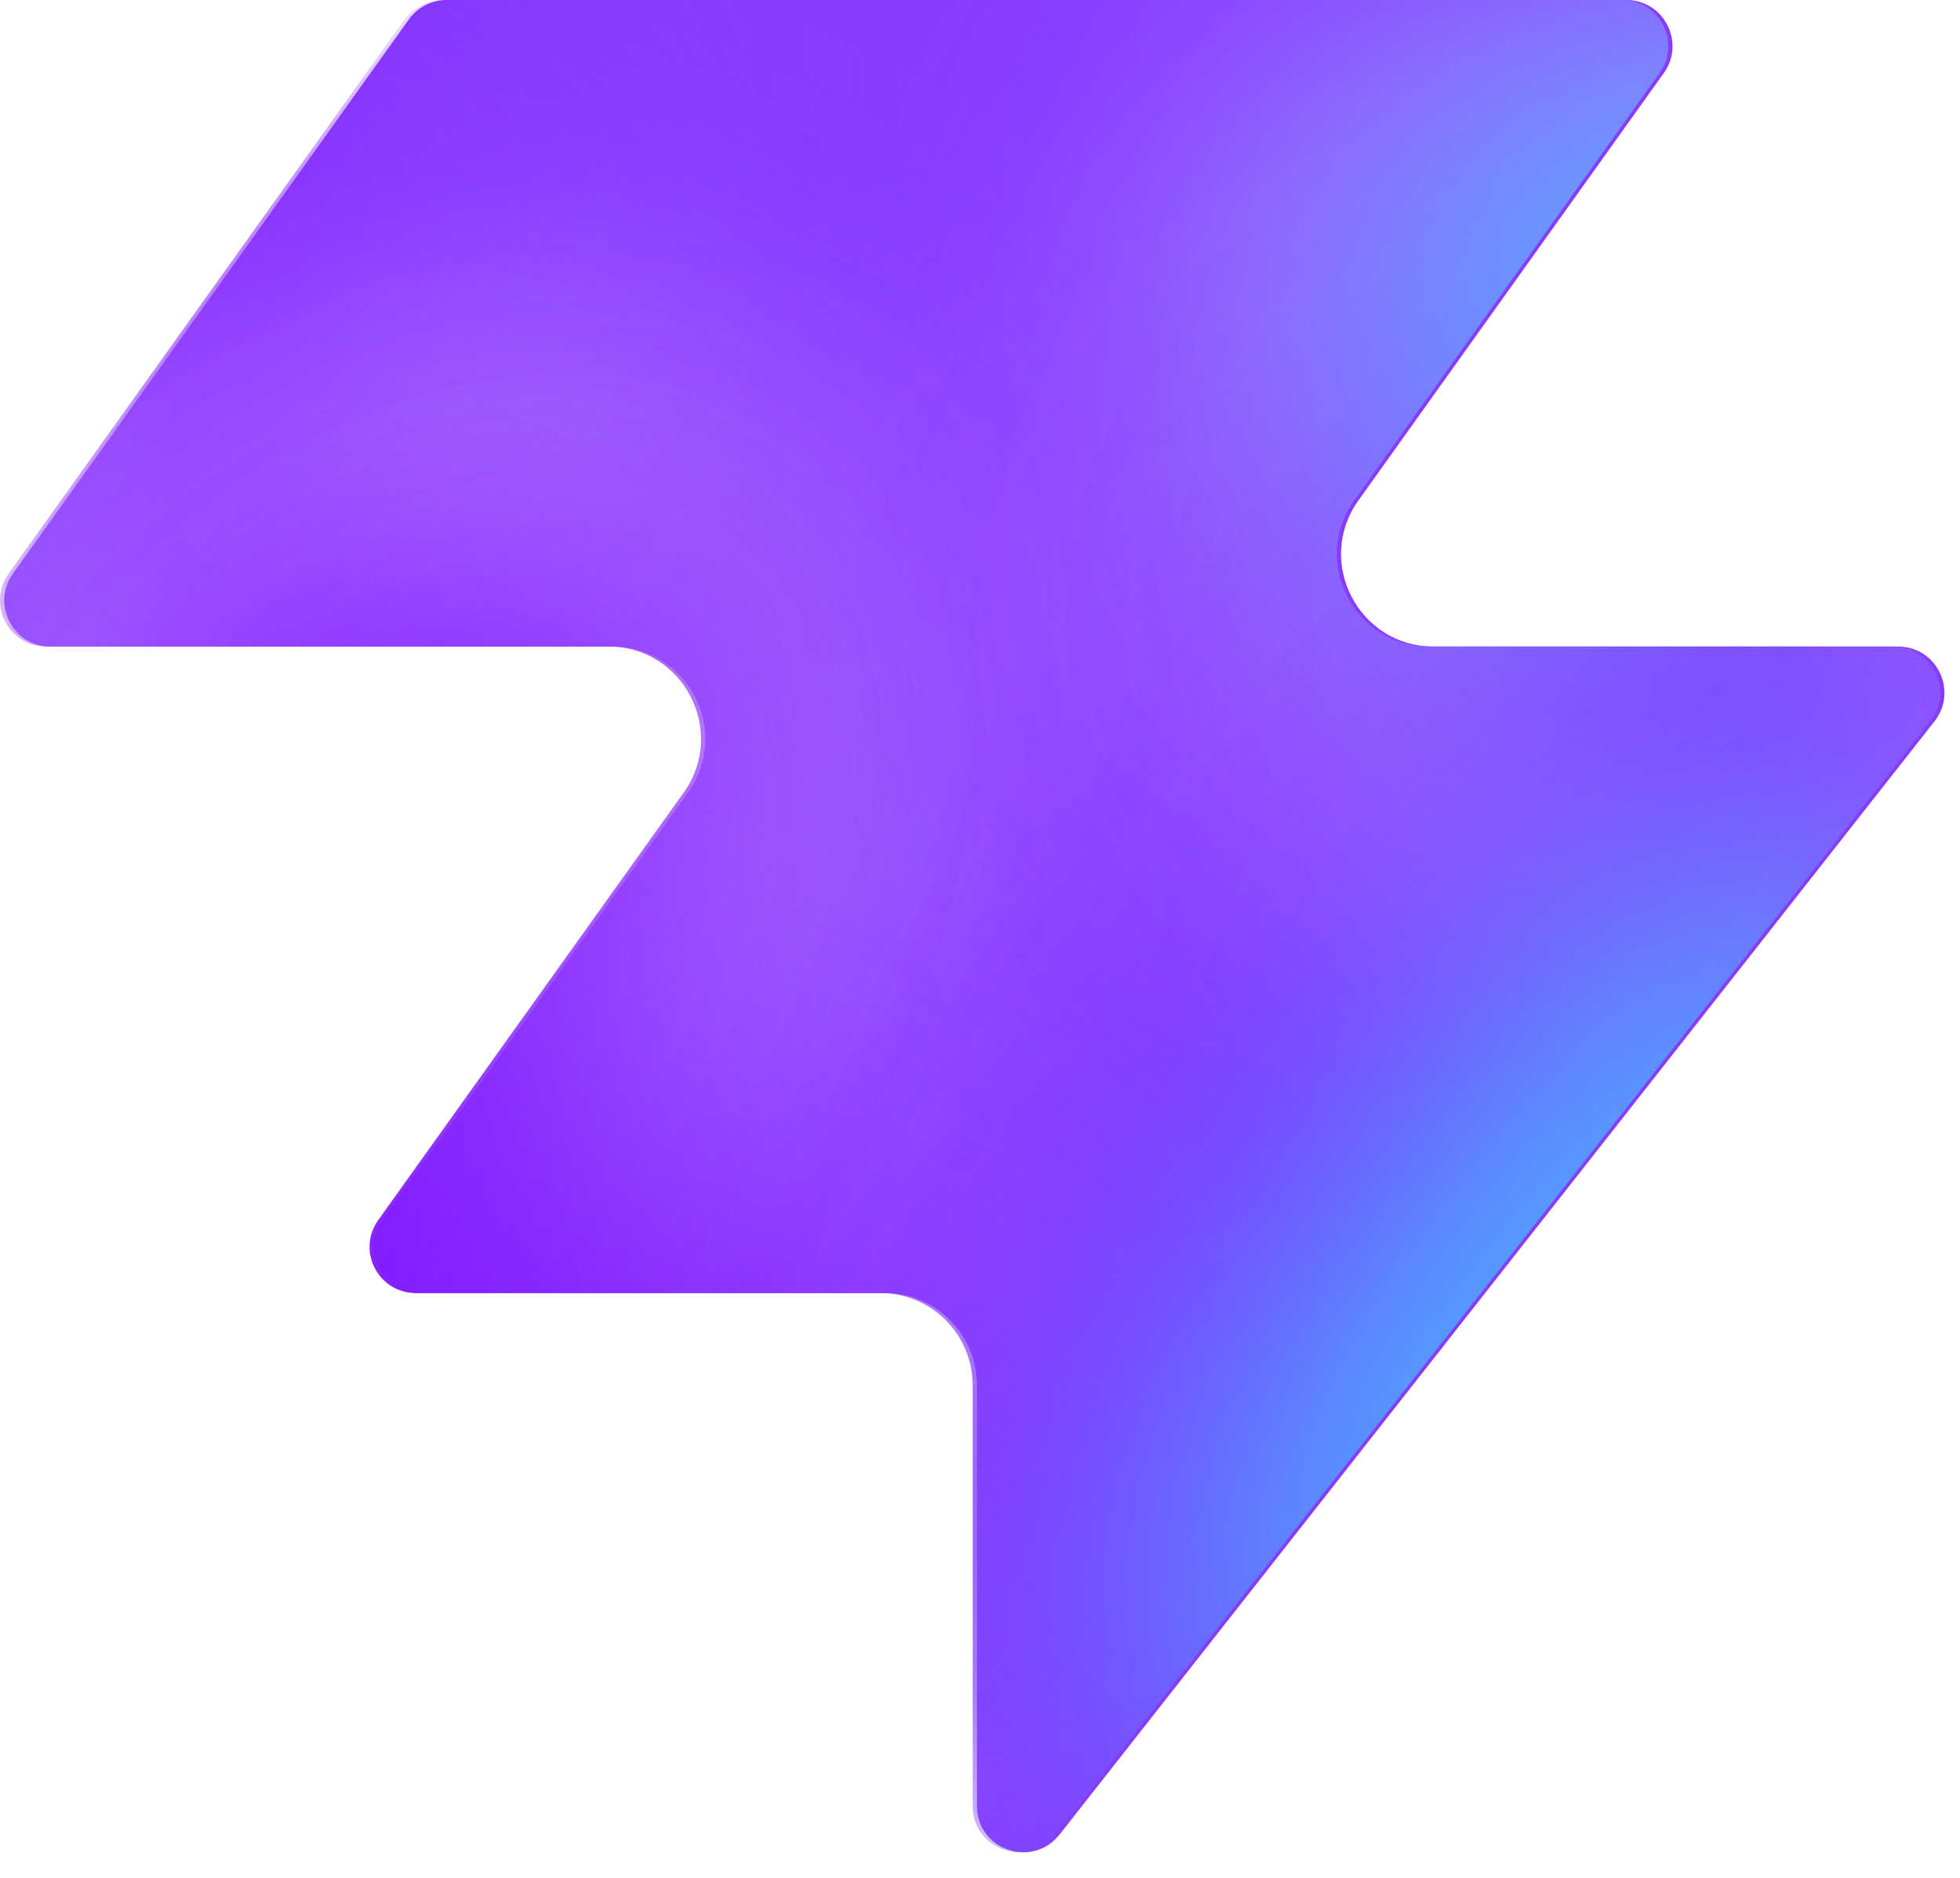
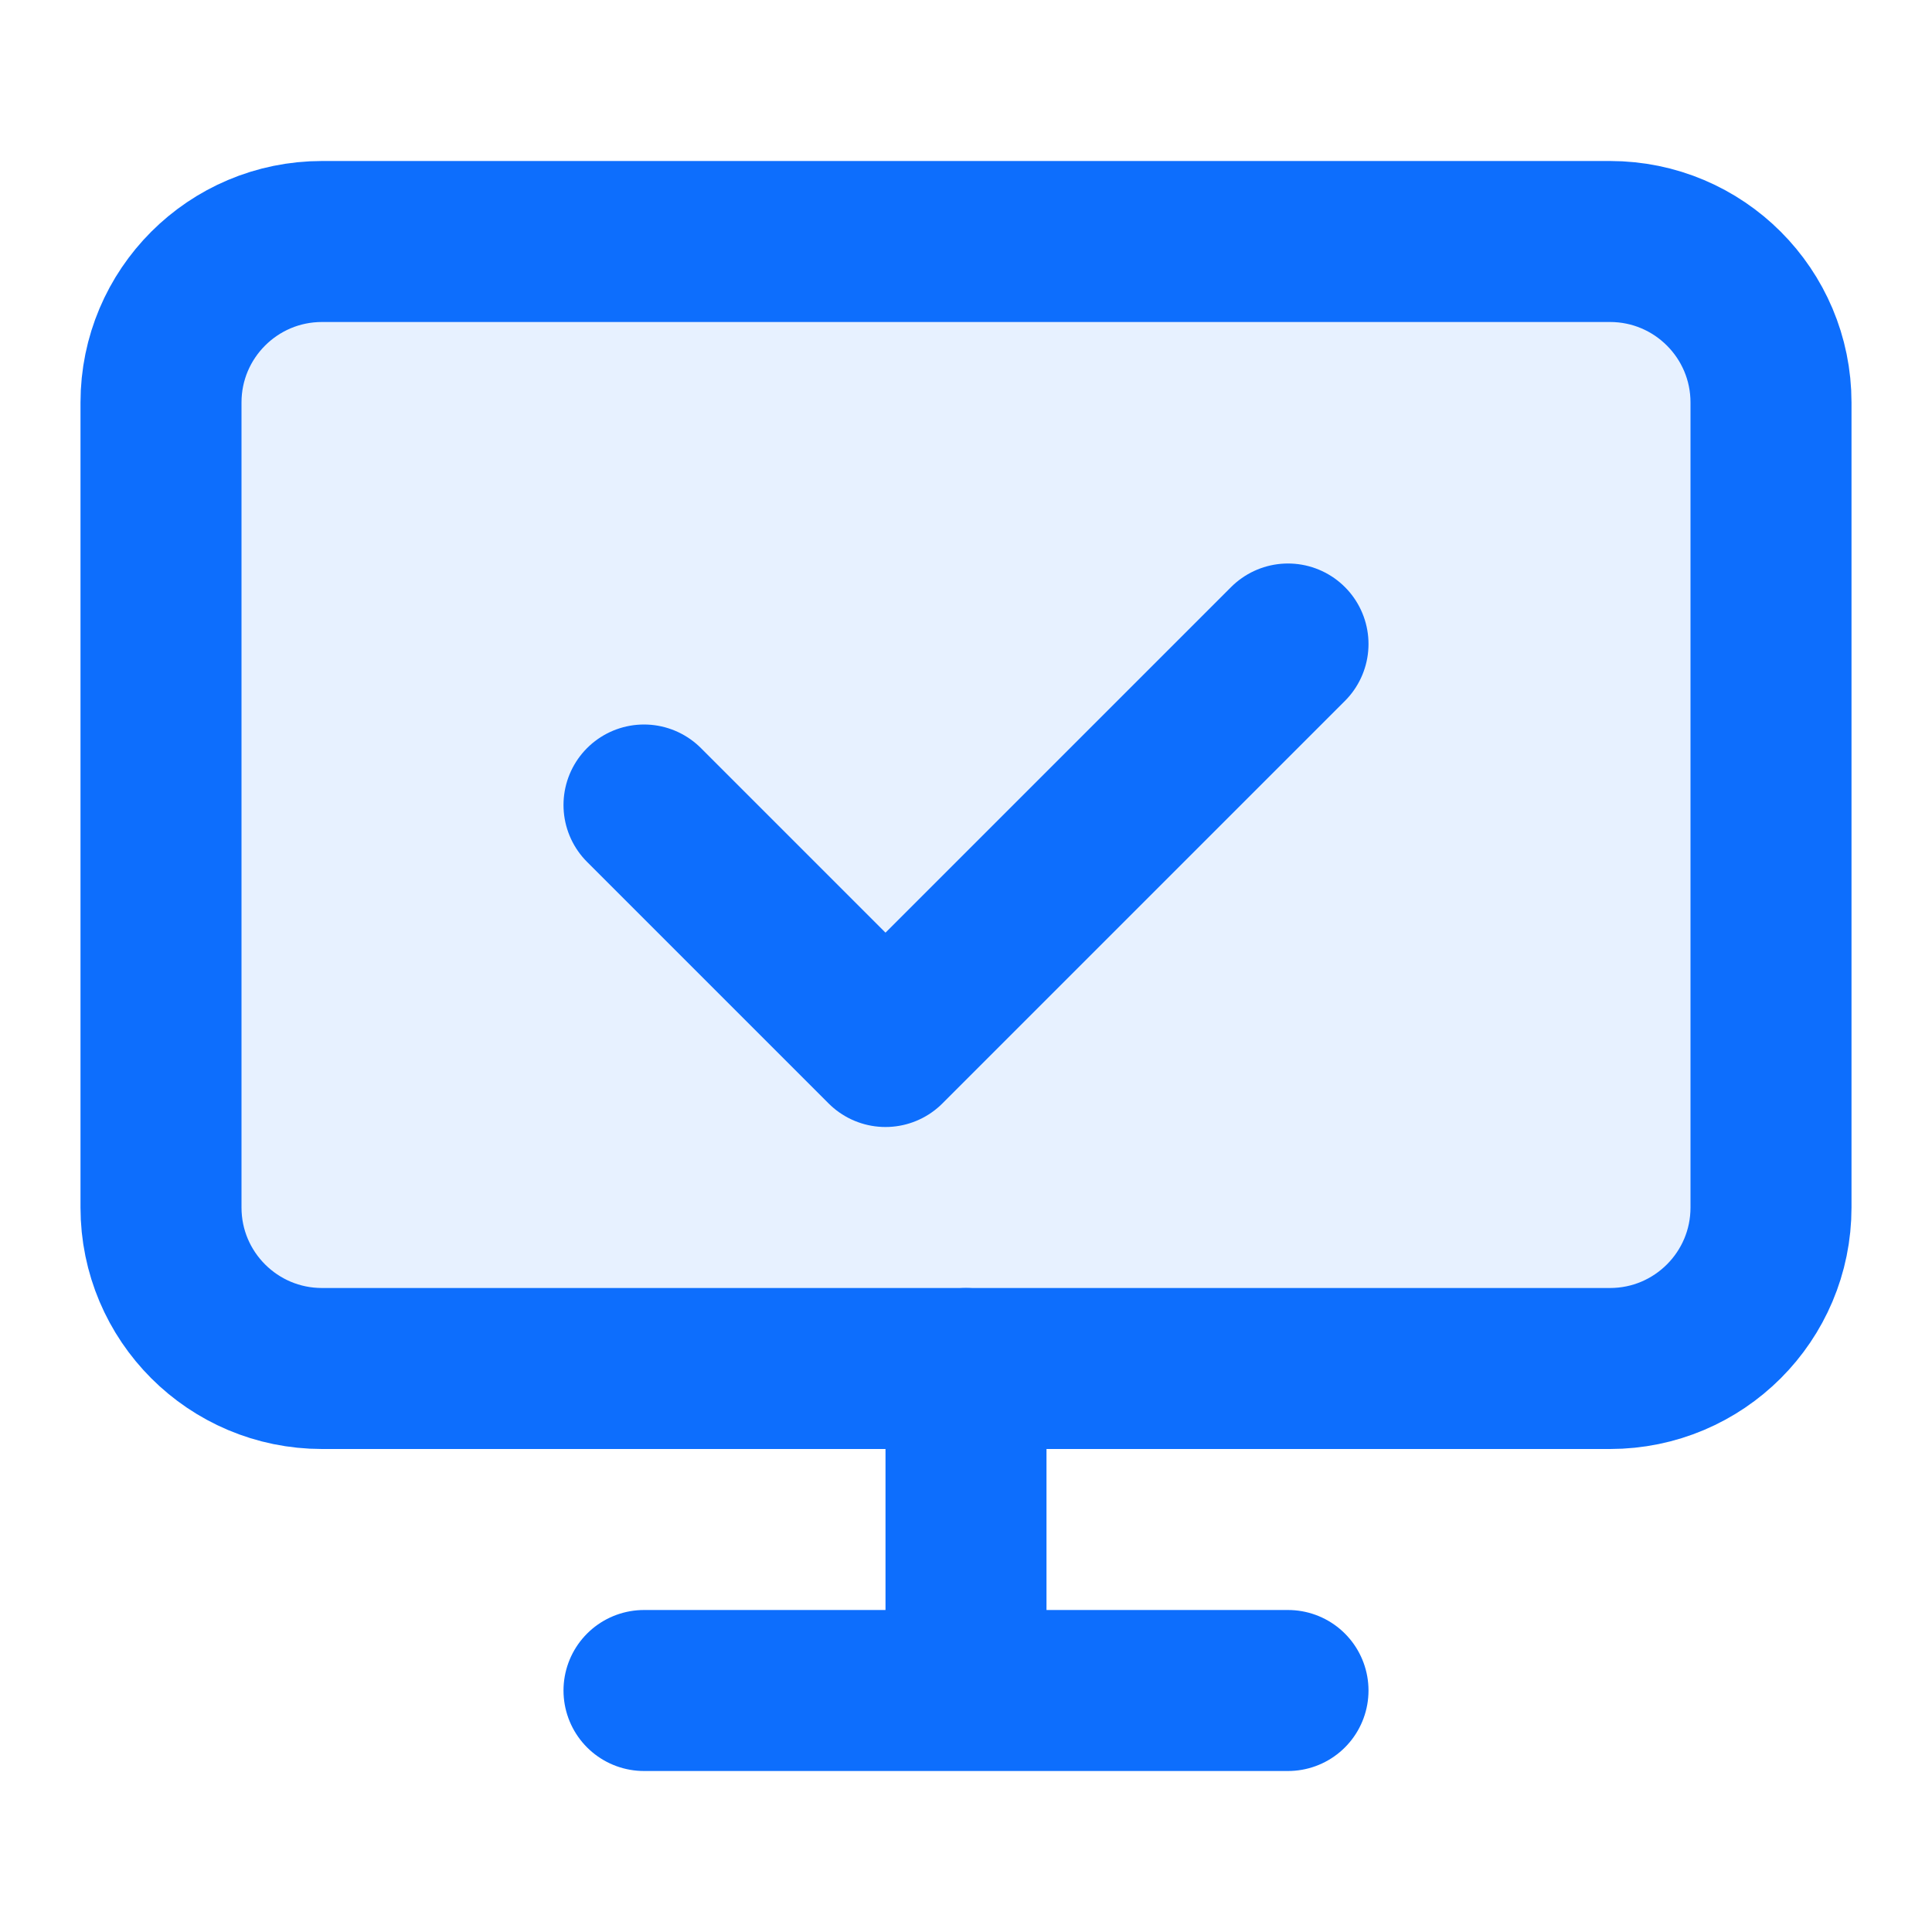
- <svg xmlns="http://www.w3.org/2000/svg" width="48" height="46" fill="none" viewBox="0 0 48 46">
-   <path fill="#863bff" d="M25.946 44.938c-.664.845-2.021.375-2.021-.698V33.937a2.26 2.26 0 0 0-2.262-2.262H10.287c-.92 0-1.456-1.04-.92-1.788l7.48-10.471c1.07-1.497 0-3.578-1.842-3.578H1.237c-.92 0-1.456-1.04-.92-1.788L10.013.474c.214-.297.556-.474.92-.474h28.894c.92 0 1.456 1.04.92 1.788l-7.48 10.471c-1.07 1.498 0 3.579 1.842 3.579h11.377c.943 0 1.473 1.088.89 1.83L25.947 44.94z" style="fill:#863bff;fill:color(display-p3 .525 .23 1);fill-opacity:1" />
-   <mask id="a" width="48" height="46" x="0" y="0" maskUnits="userSpaceOnUse" style="mask-type:alpha">
-     <path fill="#000" d="M25.842 44.938c-.664.844-2.021.375-2.021-.698V33.937a2.26 2.26 0 0 0-2.262-2.262H10.183c-.92 0-1.456-1.04-.92-1.788l7.48-10.471c1.07-1.498 0-3.579-1.842-3.579H1.133c-.92 0-1.456-1.04-.92-1.787L9.91.473c.214-.297.556-.474.92-.474h28.894c.92 0 1.456 1.04.92 1.788l-7.48 10.471c-1.07 1.498 0 3.578 1.842 3.578h11.377c.943 0 1.473 1.088.89 1.832L25.843 44.94z" style="fill:#000;fill-opacity:1" />
-   </mask>
-   <g mask="url(#a)">
-     <g filter="url(#b)">
-       <ellipse cx="5.508" cy="14.704" fill="#ede6ff" rx="5.508" ry="14.704" style="fill:#ede6ff;fill:color(display-p3 .927 .903 1);fill-opacity:1" transform="matrix(.00324 1 1 -.00324 -4.47 31.516)" />
-     </g>
-     <g filter="url(#c)">
-       <ellipse cx="10.399" cy="29.851" fill="#ede6ff" rx="10.399" ry="29.851" style="fill:#ede6ff;fill:color(display-p3 .927 .903 1);fill-opacity:1" transform="matrix(.00324 1 1 -.00324 -39.328 7.883)" />
-     </g>
-     <g filter="url(#d)">
-       <ellipse cx="5.508" cy="30.487" fill="#7e14ff" rx="5.508" ry="30.487" style="fill:#7e14ff;fill:color(display-p3 .492 .077 1);fill-opacity:1" transform="rotate(89.814 -25.913 -14.639)scale(1 -1)" />
-     </g>
-     <g filter="url(#e)">
-       <ellipse cx="5.508" cy="30.599" fill="#7e14ff" rx="5.508" ry="30.599" style="fill:#7e14ff;fill:color(display-p3 .492 .077 1);fill-opacity:1" transform="rotate(89.814 -32.644 -3.334)scale(1 -1)" />
-     </g>
-     <g filter="url(#f)">
-       <ellipse cx="5.508" cy="30.599" fill="#7e14ff" rx="5.508" ry="30.599" style="fill:#7e14ff;fill:color(display-p3 .492 .077 1);fill-opacity:1" transform="matrix(.00324 1 1 -.00324 -34.34 30.47)" />
-     </g>
-     <g filter="url(#g)">
-       <ellipse cx="14.072" cy="22.078" fill="#ede6ff" rx="14.072" ry="22.078" style="fill:#ede6ff;fill:color(display-p3 .927 .903 1);fill-opacity:1" transform="rotate(93.35 24.506 48.493)scale(-1 1)" />
-     </g>
-     <g filter="url(#h)">
-       <ellipse cx="3.47" cy="21.501" fill="#7e14ff" rx="3.47" ry="21.501" style="fill:#7e14ff;fill:color(display-p3 .492 .077 1);fill-opacity:1" transform="rotate(89.009 28.708 47.59)scale(-1 1)" />
-     </g>
-     <g filter="url(#i)">
-       <ellipse cx="3.47" cy="21.501" fill="#7e14ff" rx="3.47" ry="21.501" style="fill:#7e14ff;fill:color(display-p3 .492 .077 1);fill-opacity:1" transform="rotate(89.009 28.708 47.59)scale(-1 1)" />
-     </g>
-     <g filter="url(#j)">
-       <ellipse cx=".387" cy="8.972" fill="#7e14ff" rx="4.407" ry="29.108" style="fill:#7e14ff;fill:color(display-p3 .492 .077 1);fill-opacity:1" transform="rotate(39.51 .387 8.972)" />
-     </g>
-     <g filter="url(#k)">
-       <ellipse cx="47.523" cy="-6.092" fill="#7e14ff" rx="4.407" ry="29.108" style="fill:#7e14ff;fill:color(display-p3 .492 .077 1);fill-opacity:1" transform="rotate(37.892 47.523 -6.092)" />
-     </g>
-     <g filter="url(#l)">
-       <ellipse cx="41.412" cy="6.333" fill="#47bfff" rx="5.971" ry="9.665" style="fill:#47bfff;fill:color(display-p3 .28 .748 1);fill-opacity:1" transform="rotate(37.892 41.412 6.333)" />
-     </g>
-     <g filter="url(#m)">
-       <ellipse cx="-1.879" cy="38.332" fill="#7e14ff" rx="4.407" ry="29.108" style="fill:#7e14ff;fill:color(display-p3 .492 .077 1);fill-opacity:1" transform="rotate(37.892 -1.88 38.332)" />
-     </g>
-     <g filter="url(#n)">
-       <ellipse cx="-1.879" cy="38.332" fill="#7e14ff" rx="4.407" ry="29.108" style="fill:#7e14ff;fill:color(display-p3 .492 .077 1);fill-opacity:1" transform="rotate(37.892 -1.88 38.332)" />
-     </g>
-     <g filter="url(#o)">
-       <ellipse cx="35.651" cy="29.907" fill="#7e14ff" rx="4.407" ry="29.108" style="fill:#7e14ff;fill:color(display-p3 .492 .077 1);fill-opacity:1" transform="rotate(37.892 35.651 29.907)" />
-     </g>
-     <g filter="url(#p)">
-       <ellipse cx="38.418" cy="32.4" fill="#47bfff" rx="5.971" ry="15.297" style="fill:#47bfff;fill:color(display-p3 .28 .748 1);fill-opacity:1" transform="rotate(37.892 38.418 32.4)" />
-     </g>
-   </g>
-   <defs>
-     <filter id="b" width="60.045" height="41.654" x="-19.77" y="16.149" color-interpolation-filters="sRGB" filterUnits="userSpaceOnUse">
-       <feFlood flood-opacity="0" result="BackgroundImageFix" />
-       <feBlend in="SourceGraphic" in2="BackgroundImageFix" result="shape" />
-       <feGaussianBlur result="effect1_foregroundBlur_2002_17158" stdDeviation="7.659" />
-     </filter>
-     <filter id="c" width="90.34" height="51.437" x="-54.613" y="-7.533" color-interpolation-filters="sRGB" filterUnits="userSpaceOnUse">
-       <feFlood flood-opacity="0" result="BackgroundImageFix" />
-       <feBlend in="SourceGraphic" in2="BackgroundImageFix" result="shape" />
-       <feGaussianBlur result="effect1_foregroundBlur_2002_17158" stdDeviation="7.659" />
-     </filter>
-     <filter id="d" width="79.355" height="29.4" x="-49.64" y="2.03" color-interpolation-filters="sRGB" filterUnits="userSpaceOnUse">
-       <feFlood flood-opacity="0" result="BackgroundImageFix" />
-       <feBlend in="SourceGraphic" in2="BackgroundImageFix" result="shape" />
-       <feGaussianBlur result="effect1_foregroundBlur_2002_17158" stdDeviation="4.596" />
-     </filter>
-     <filter id="e" width="79.579" height="29.4" x="-45.045" y="20.029" color-interpolation-filters="sRGB" filterUnits="userSpaceOnUse">
-       <feFlood flood-opacity="0" result="BackgroundImageFix" />
-       <feBlend in="SourceGraphic" in2="BackgroundImageFix" result="shape" />
-       <feGaussianBlur result="effect1_foregroundBlur_2002_17158" stdDeviation="4.596" />
-     </filter>
-     <filter id="f" width="79.579" height="29.4" x="-43.513" y="21.178" color-interpolation-filters="sRGB" filterUnits="userSpaceOnUse">
-       <feFlood flood-opacity="0" result="BackgroundImageFix" />
-       <feBlend in="SourceGraphic" in2="BackgroundImageFix" result="shape" />
-       <feGaussianBlur result="effect1_foregroundBlur_2002_17158" stdDeviation="4.596" />
-     </filter>
-     <filter id="g" width="74.749" height="58.852" x="15.756" y="-17.901" color-interpolation-filters="sRGB" filterUnits="userSpaceOnUse">
-       <feFlood flood-opacity="0" result="BackgroundImageFix" />
-       <feBlend in="SourceGraphic" in2="BackgroundImageFix" result="shape" />
-       <feGaussianBlur result="effect1_foregroundBlur_2002_17158" stdDeviation="7.659" />
-     </filter>
-     <filter id="h" width="61.377" height="25.362" x="23.548" y="2.284" color-interpolation-filters="sRGB" filterUnits="userSpaceOnUse">
-       <feFlood flood-opacity="0" result="BackgroundImageFix" />
-       <feBlend in="SourceGraphic" in2="BackgroundImageFix" result="shape" />
-       <feGaussianBlur result="effect1_foregroundBlur_2002_17158" stdDeviation="4.596" />
-     </filter>
-     <filter id="i" width="61.377" height="25.362" x="23.548" y="2.284" color-interpolation-filters="sRGB" filterUnits="userSpaceOnUse">
-       <feFlood flood-opacity="0" result="BackgroundImageFix" />
-       <feBlend in="SourceGraphic" in2="BackgroundImageFix" result="shape" />
-       <feGaussianBlur result="effect1_foregroundBlur_2002_17158" stdDeviation="4.596" />
-     </filter>
-     <filter id="j" width="56.045" height="63.649" x="-27.636" y="-22.853" color-interpolation-filters="sRGB" filterUnits="userSpaceOnUse">
-       <feFlood flood-opacity="0" result="BackgroundImageFix" />
-       <feBlend in="SourceGraphic" in2="BackgroundImageFix" result="shape" />
-       <feGaussianBlur result="effect1_foregroundBlur_2002_17158" stdDeviation="4.596" />
-     </filter>
-     <filter id="k" width="54.814" height="64.646" x="20.116" y="-38.415" color-interpolation-filters="sRGB" filterUnits="userSpaceOnUse">
-       <feFlood flood-opacity="0" result="BackgroundImageFix" />
-       <feBlend in="SourceGraphic" in2="BackgroundImageFix" result="shape" />
-       <feGaussianBlur result="effect1_foregroundBlur_2002_17158" stdDeviation="4.596" />
-     </filter>
-     <filter id="l" width="33.541" height="35.313" x="24.641" y="-11.323" color-interpolation-filters="sRGB" filterUnits="userSpaceOnUse">
-       <feFlood flood-opacity="0" result="BackgroundImageFix" />
-       <feBlend in="SourceGraphic" in2="BackgroundImageFix" result="shape" />
-       <feGaussianBlur result="effect1_foregroundBlur_2002_17158" stdDeviation="4.596" />
-     </filter>
-     <filter id="m" width="54.814" height="64.646" x="-29.286" y="6.009" color-interpolation-filters="sRGB" filterUnits="userSpaceOnUse">
-       <feFlood flood-opacity="0" result="BackgroundImageFix" />
-       <feBlend in="SourceGraphic" in2="BackgroundImageFix" result="shape" />
-       <feGaussianBlur result="effect1_foregroundBlur_2002_17158" stdDeviation="4.596" />
-     </filter>
-     <filter id="n" width="54.814" height="64.646" x="-29.286" y="6.009" color-interpolation-filters="sRGB" filterUnits="userSpaceOnUse">
-       <feFlood flood-opacity="0" result="BackgroundImageFix" />
-       <feBlend in="SourceGraphic" in2="BackgroundImageFix" result="shape" />
-       <feGaussianBlur result="effect1_foregroundBlur_2002_17158" stdDeviation="4.596" />
-     </filter>
-     <filter id="o" width="54.814" height="64.646" x="8.244" y="-2.416" color-interpolation-filters="sRGB" filterUnits="userSpaceOnUse">
-       <feFlood flood-opacity="0" result="BackgroundImageFix" />
-       <feBlend in="SourceGraphic" in2="BackgroundImageFix" result="shape" />
-       <feGaussianBlur result="effect1_foregroundBlur_2002_17158" stdDeviation="4.596" />
-     </filter>
-     <filter id="p" width="39.409" height="43.623" x="18.713" y="10.588" color-interpolation-filters="sRGB" filterUnits="userSpaceOnUse">
-       <feFlood flood-opacity="0" result="BackgroundImageFix" />
-       <feBlend in="SourceGraphic" in2="BackgroundImageFix" result="shape" />
-       <feGaussianBlur result="effect1_foregroundBlur_2002_17158" stdDeviation="4.596" />
-     </filter>
-   </defs>
+ <svg xmlns="http://www.w3.org/2000/svg" viewBox="0 0 24 24" fill="none" stroke="#0d6efd" stroke-width="2" stroke-linecap="round" stroke-linejoin="round">
+   <rect x="2" y="3" width="20" height="14" rx="2" fill="#e7f1ff" />
+   <path d="M8 21h8M12 17v4" />
+   <path d="M8 10l3 3 5-5" />
</svg>
